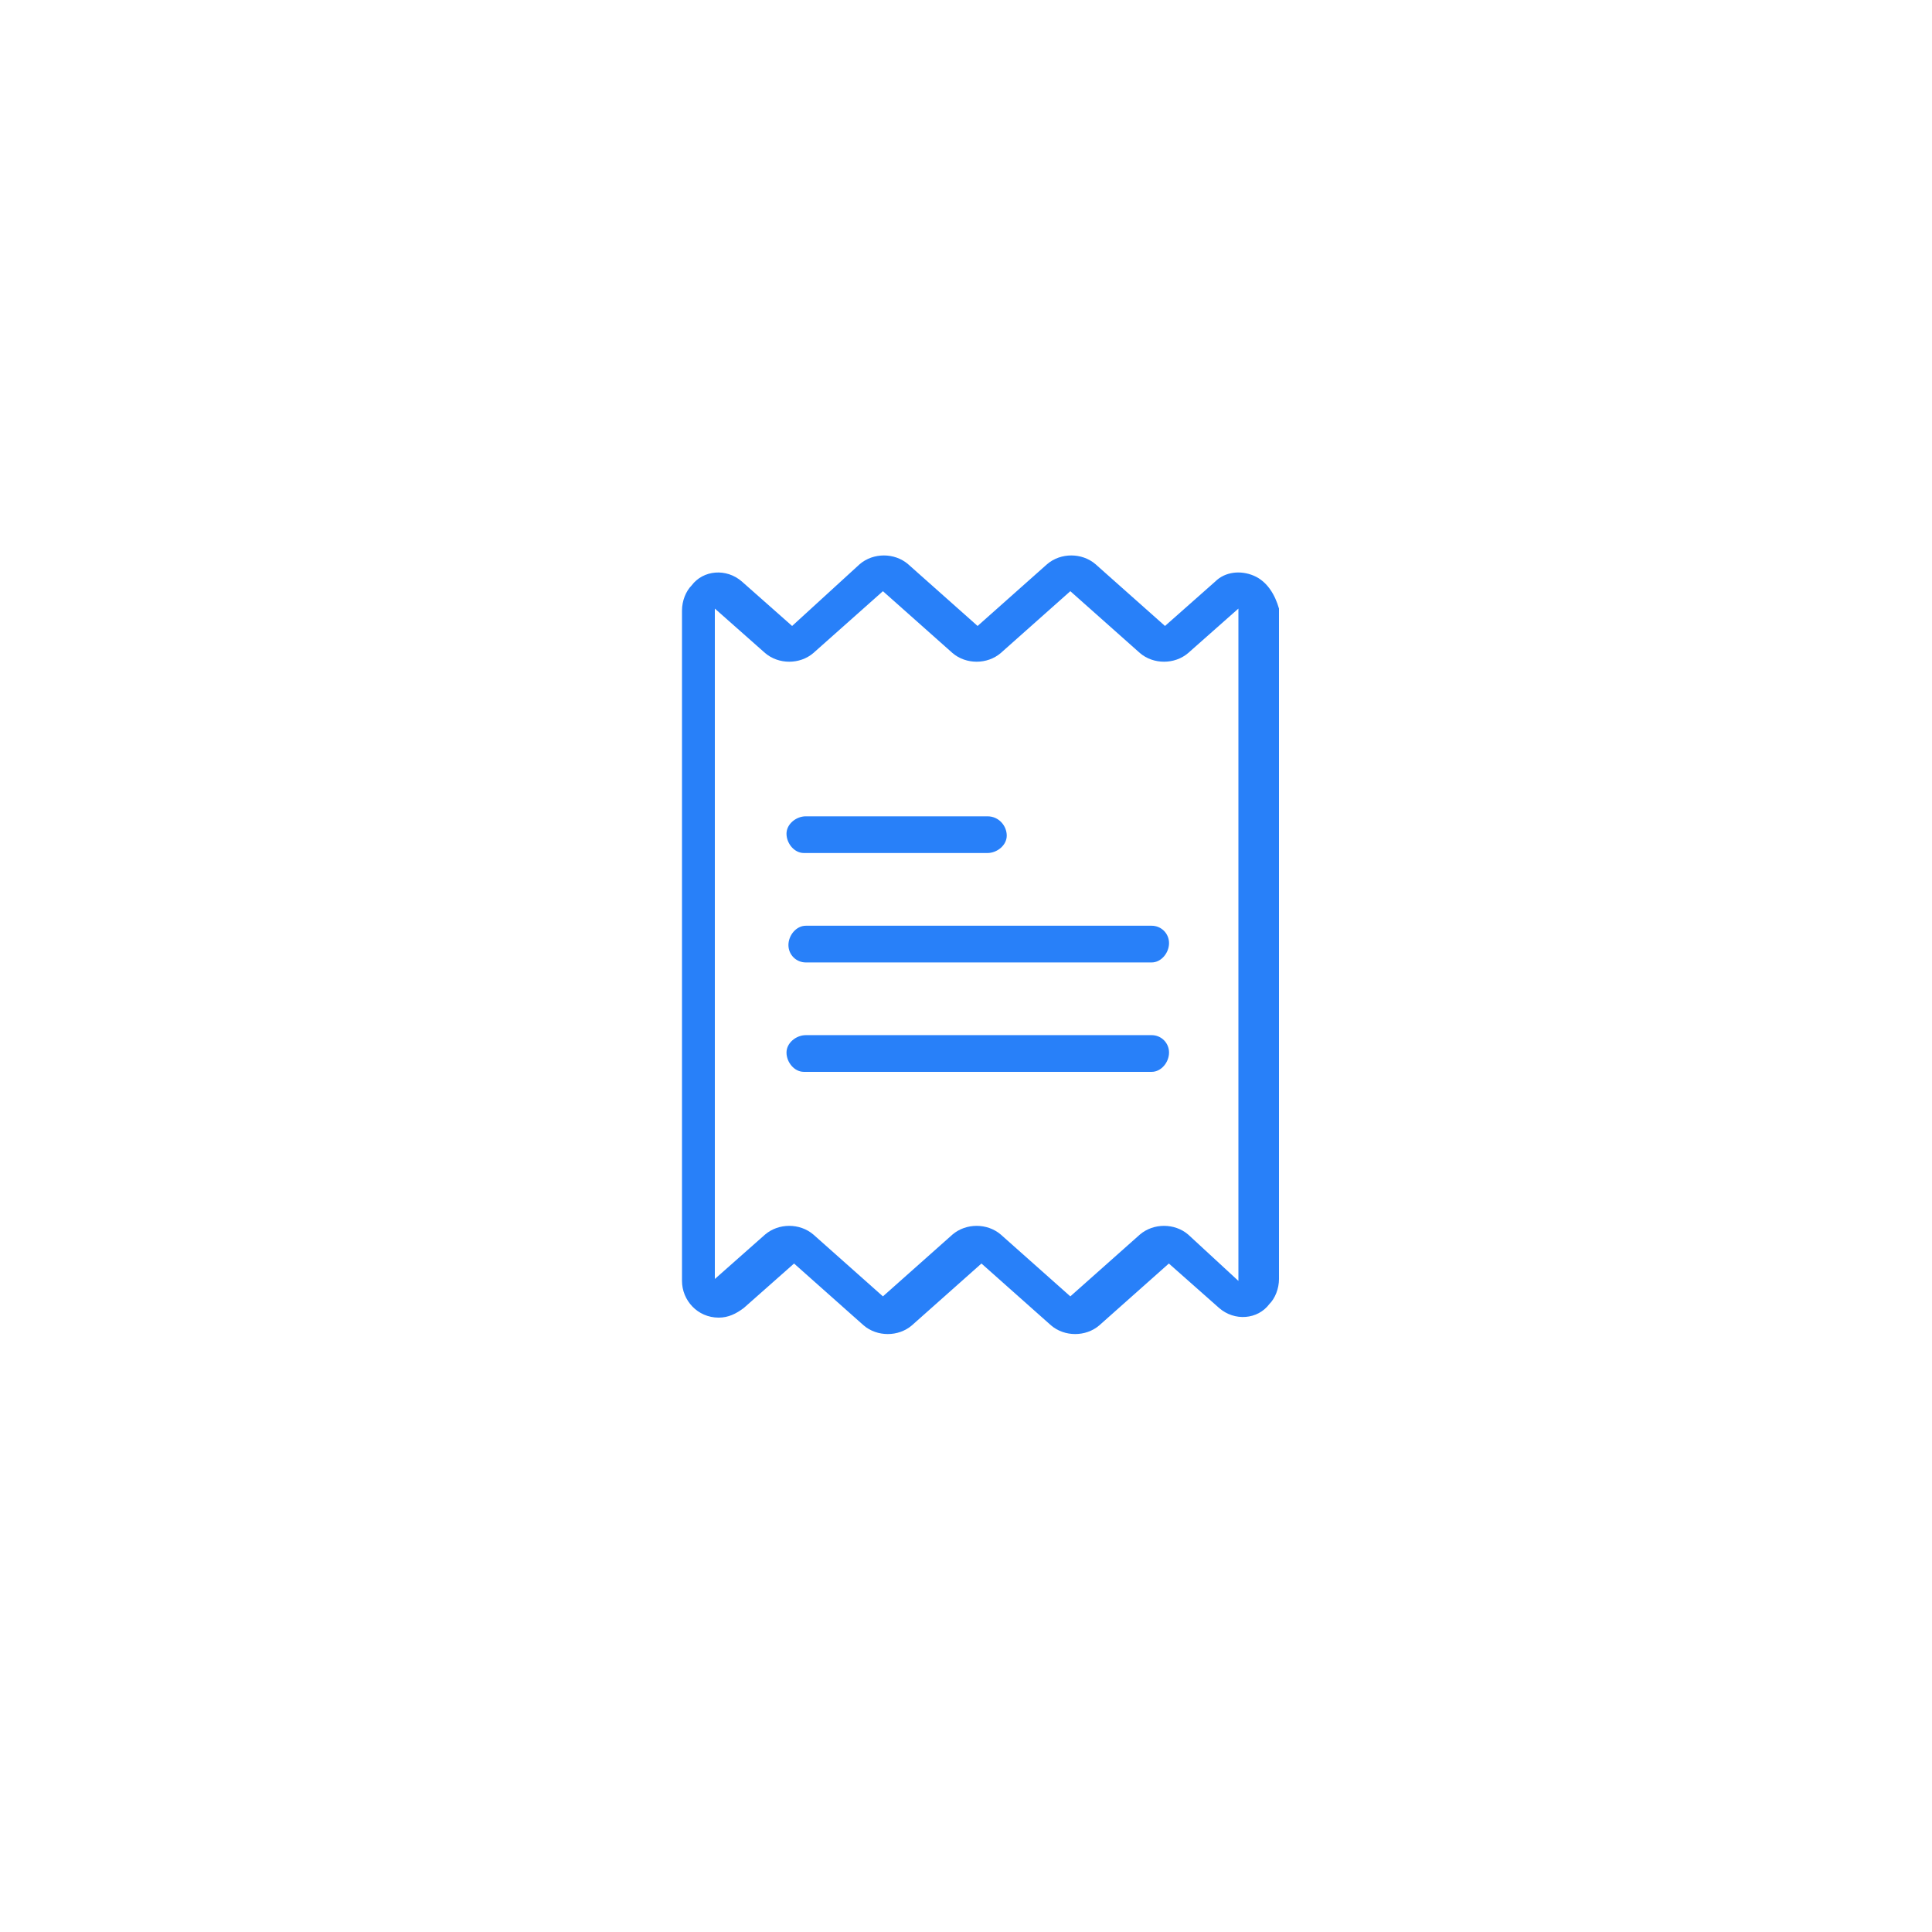
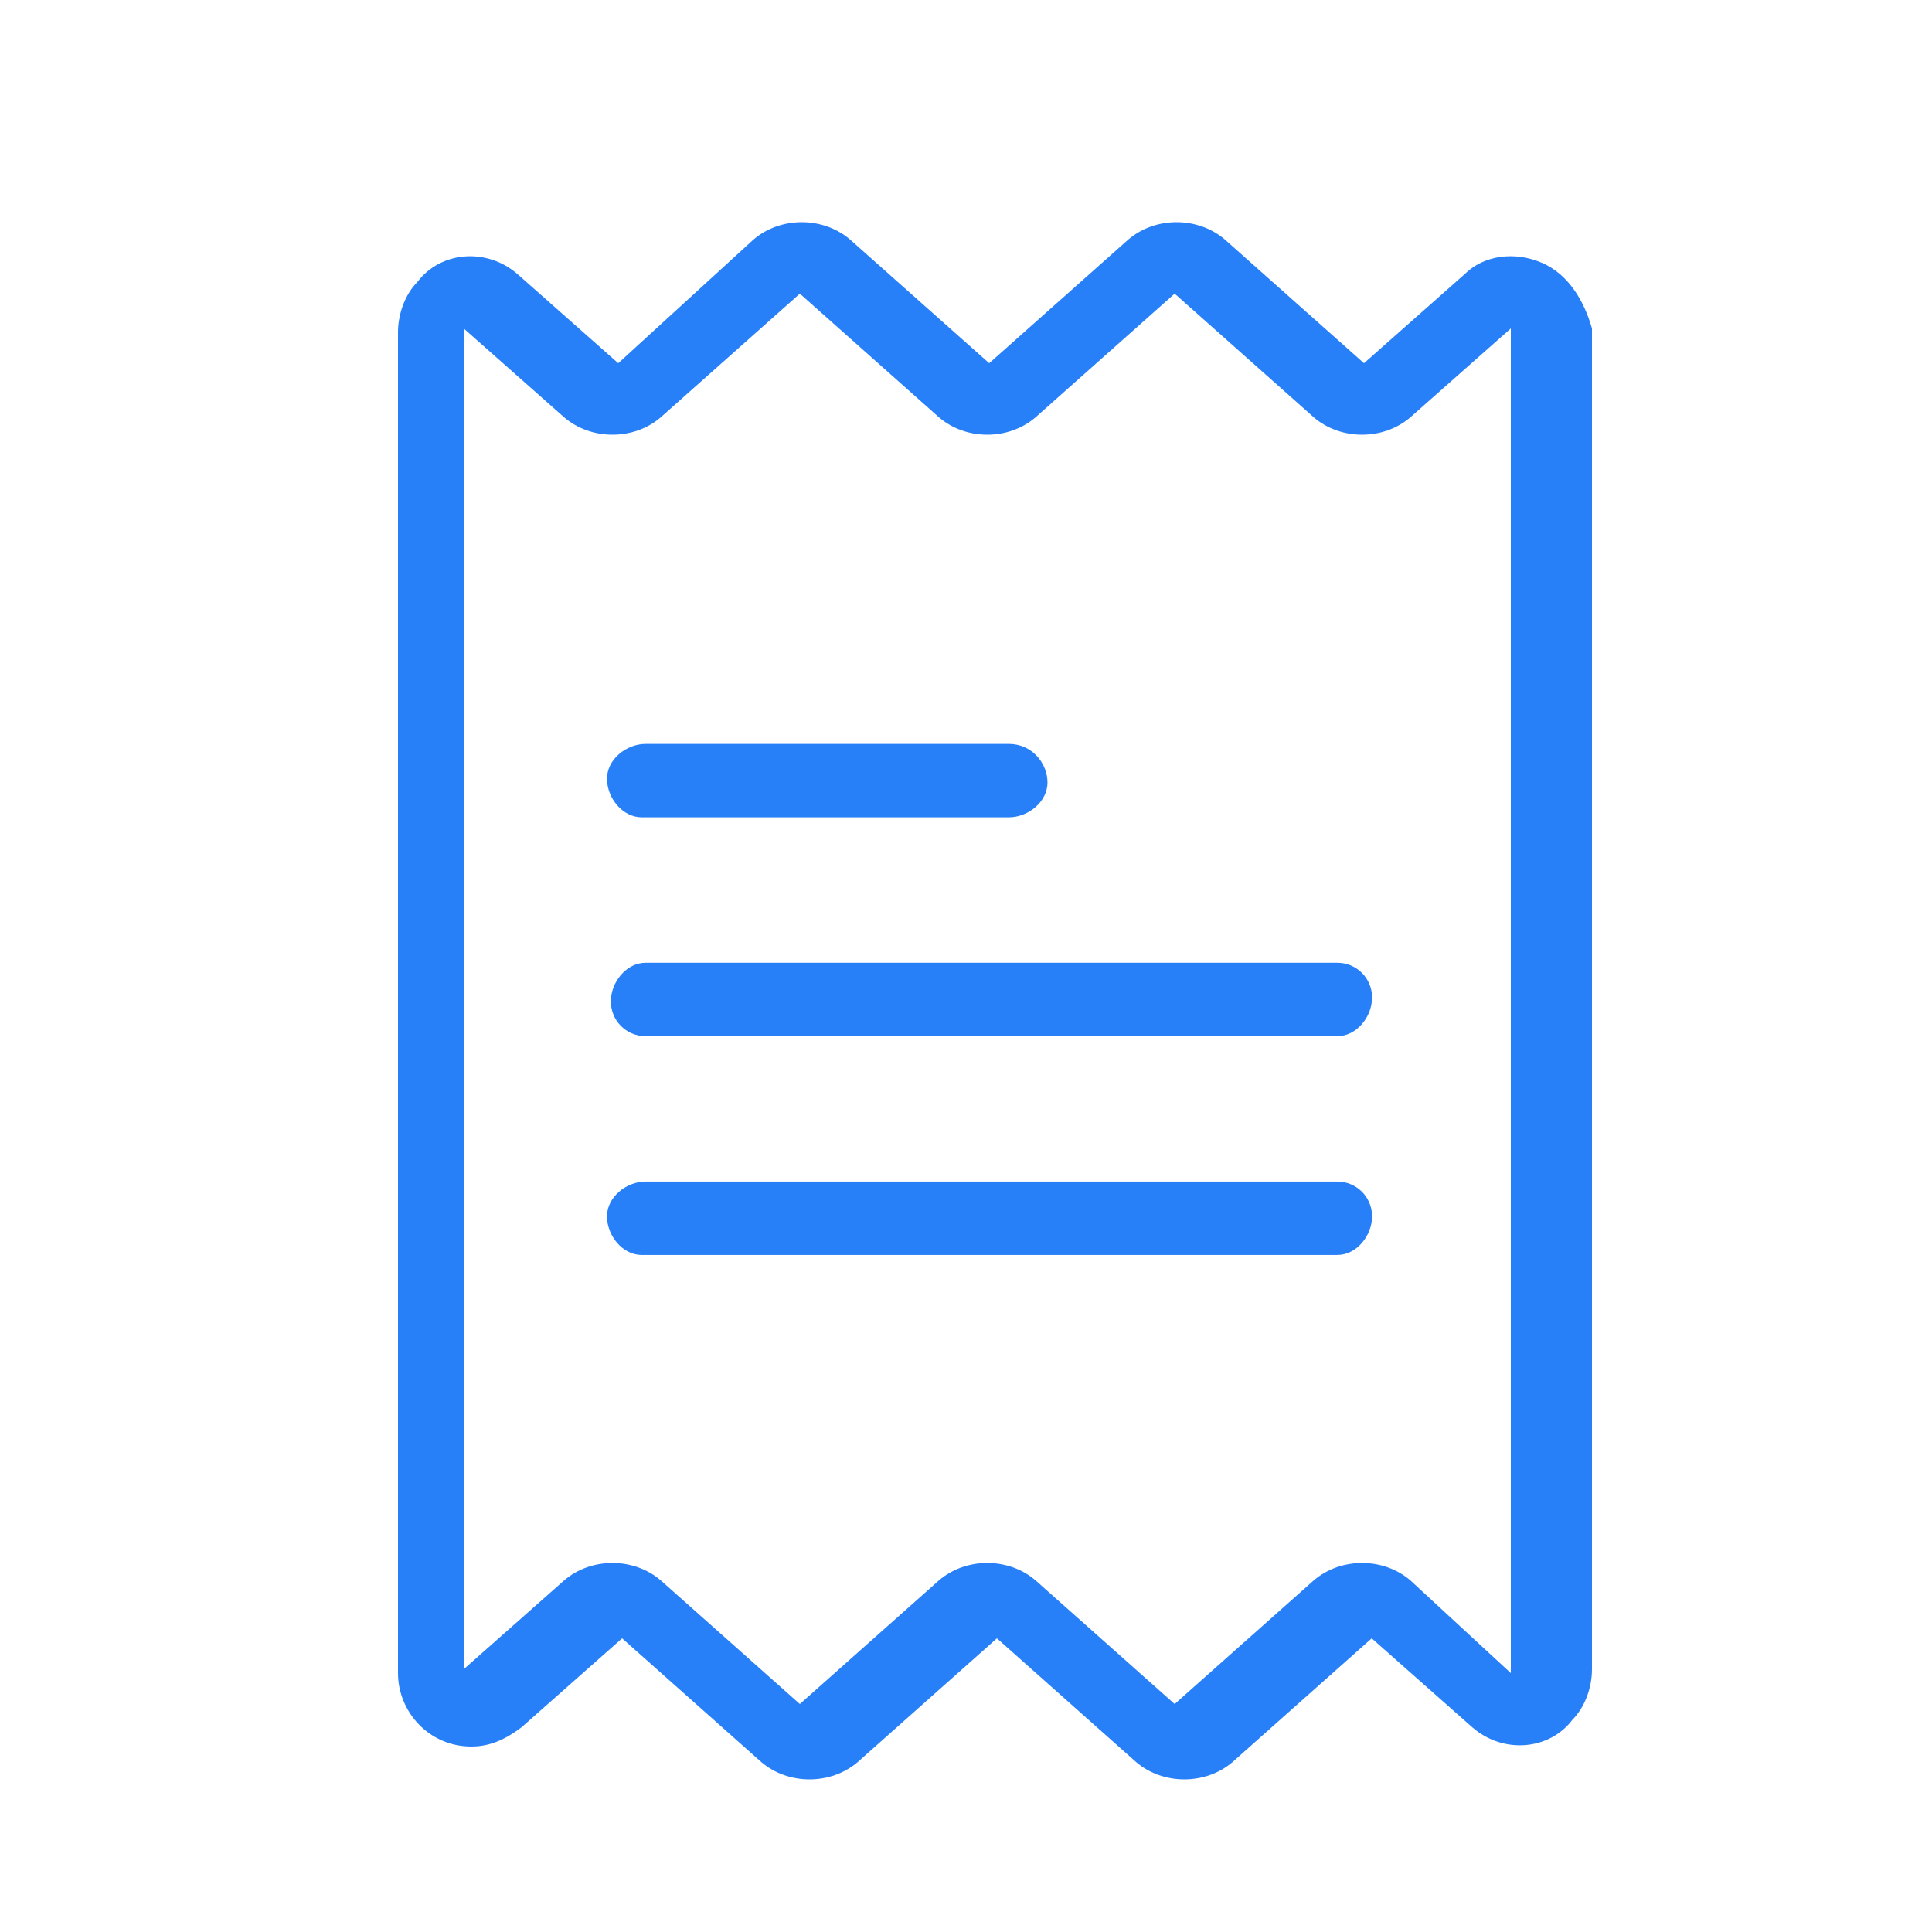
- <svg xmlns="http://www.w3.org/2000/svg" version="1.1" id="Calque_1" x="0px" y="0px" viewBox="0 0 100 100" style="enable-background:new 0 0 100 100;" xml:space="preserve">
+ <svg xmlns="http://www.w3.org/2000/svg" version="1.1" id="Calque_1" x="0px" y="0px" viewBox="25 23 50 50" style="enable-background:new 0 0 100 100;" xml:space="preserve">
  <style type="text/css">
	.st0{fill:#2880F9;}
</style>
  <g id="Groupe_2062" transform="translate(0)">
    <g id="Groupe_2061">
      <path id="Tracé_3643" class="st0" d="M64.9,29.8L64.9,29.8c-0.7-0.3-1.5-0.2-2,0.3l-2.6,2.3l-3.6-3.2c-0.7-0.6-1.8-0.6-2.5,0    l-3.6,3.2l-3.6-3.2c-0.7-0.6-1.8-0.6-2.5,0L41,32.4l-2.6-2.3c-0.8-0.7-2-0.6-2.6,0.2c-0.3,0.3-0.5,0.8-0.5,1.3v34.7    c0,1,0.8,1.9,1.9,1.9c0.5,0,0.9-0.2,1.3-0.5l2.6-2.3l3.6,3.2c0.7,0.6,1.8,0.6,2.5,0l3.6-3.2l3.6,3.2c0.7,0.6,1.8,0.6,2.5,0    l3.6-3.2l2.6,2.3c0.8,0.7,2,0.6,2.6-0.2c0.3-0.3,0.5-0.8,0.5-1.3V31.5C66,30.8,65.6,30.1,64.9,29.8z M61.5,63.9    c-0.7-0.6-1.8-0.6-2.5,0l-3.6,3.2l-3.6-3.2c-0.7-0.6-1.8-0.6-2.5,0l-3.6,3.2l-3.6-3.2c-0.7-0.6-1.8-0.6-2.5,0l-2.6,2.3v-5l0-29.7    l2.6,2.3c0.7,0.6,1.8,0.6,2.5,0l3.6-3.2l3.6,3.2c0.7,0.6,1.8,0.6,2.5,0l3.6-3.2l3.6,3.2c0.7,0.6,1.8,0.6,2.5,0l2.6-2.3v23.9    l0,10.9L61.5,63.9z" />
    </g>
  </g>
  <g id="Groupe_2064" transform="translate(5.009 17.516)">
    <g id="Groupe_2063" transform="translate(0)">
      <path id="Tracé_3644" class="st0" d="M54.6,30.4H36.7c-0.5,0-0.9,0.5-0.9,1c0,0.5,0.4,0.9,0.9,0.9h17.9c0.5,0,0.9-0.5,0.9-1    C55.5,30.8,55.1,30.4,54.6,30.4L54.6,30.4z" />
    </g>
  </g>
  <g id="Groupe_2066" transform="translate(5.009 12.352)">
    <g id="Groupe_2065" transform="translate(0)">
      <path id="Tracé_3645" class="st0" d="M46.1,29.9h-9.4c-0.5,0-1,0.4-1,0.9c0,0.5,0.4,1,0.9,1c0,0,0,0,0.1,0h9.4c0.5,0,1-0.4,1-0.9    C47.1,30.4,46.7,29.9,46.1,29.9C46.1,29.9,46.1,29.9,46.1,29.9L46.1,29.9z" />
    </g>
  </g>
  <g id="Groupe_2068" transform="translate(5.009 22.679)">
    <g id="Groupe_2067" transform="translate(0)">
      <path id="Tracé_3646" class="st0" d="M54.6,30.9H36.7c-0.5,0-1,0.4-1,0.9c0,0.5,0.4,1,0.9,1c0,0,0,0,0.1,0h17.9    c0.5,0,0.9-0.5,0.9-1C55.5,31.3,55.1,30.9,54.6,30.9L54.6,30.9z" />
    </g>
  </g>
</svg>
